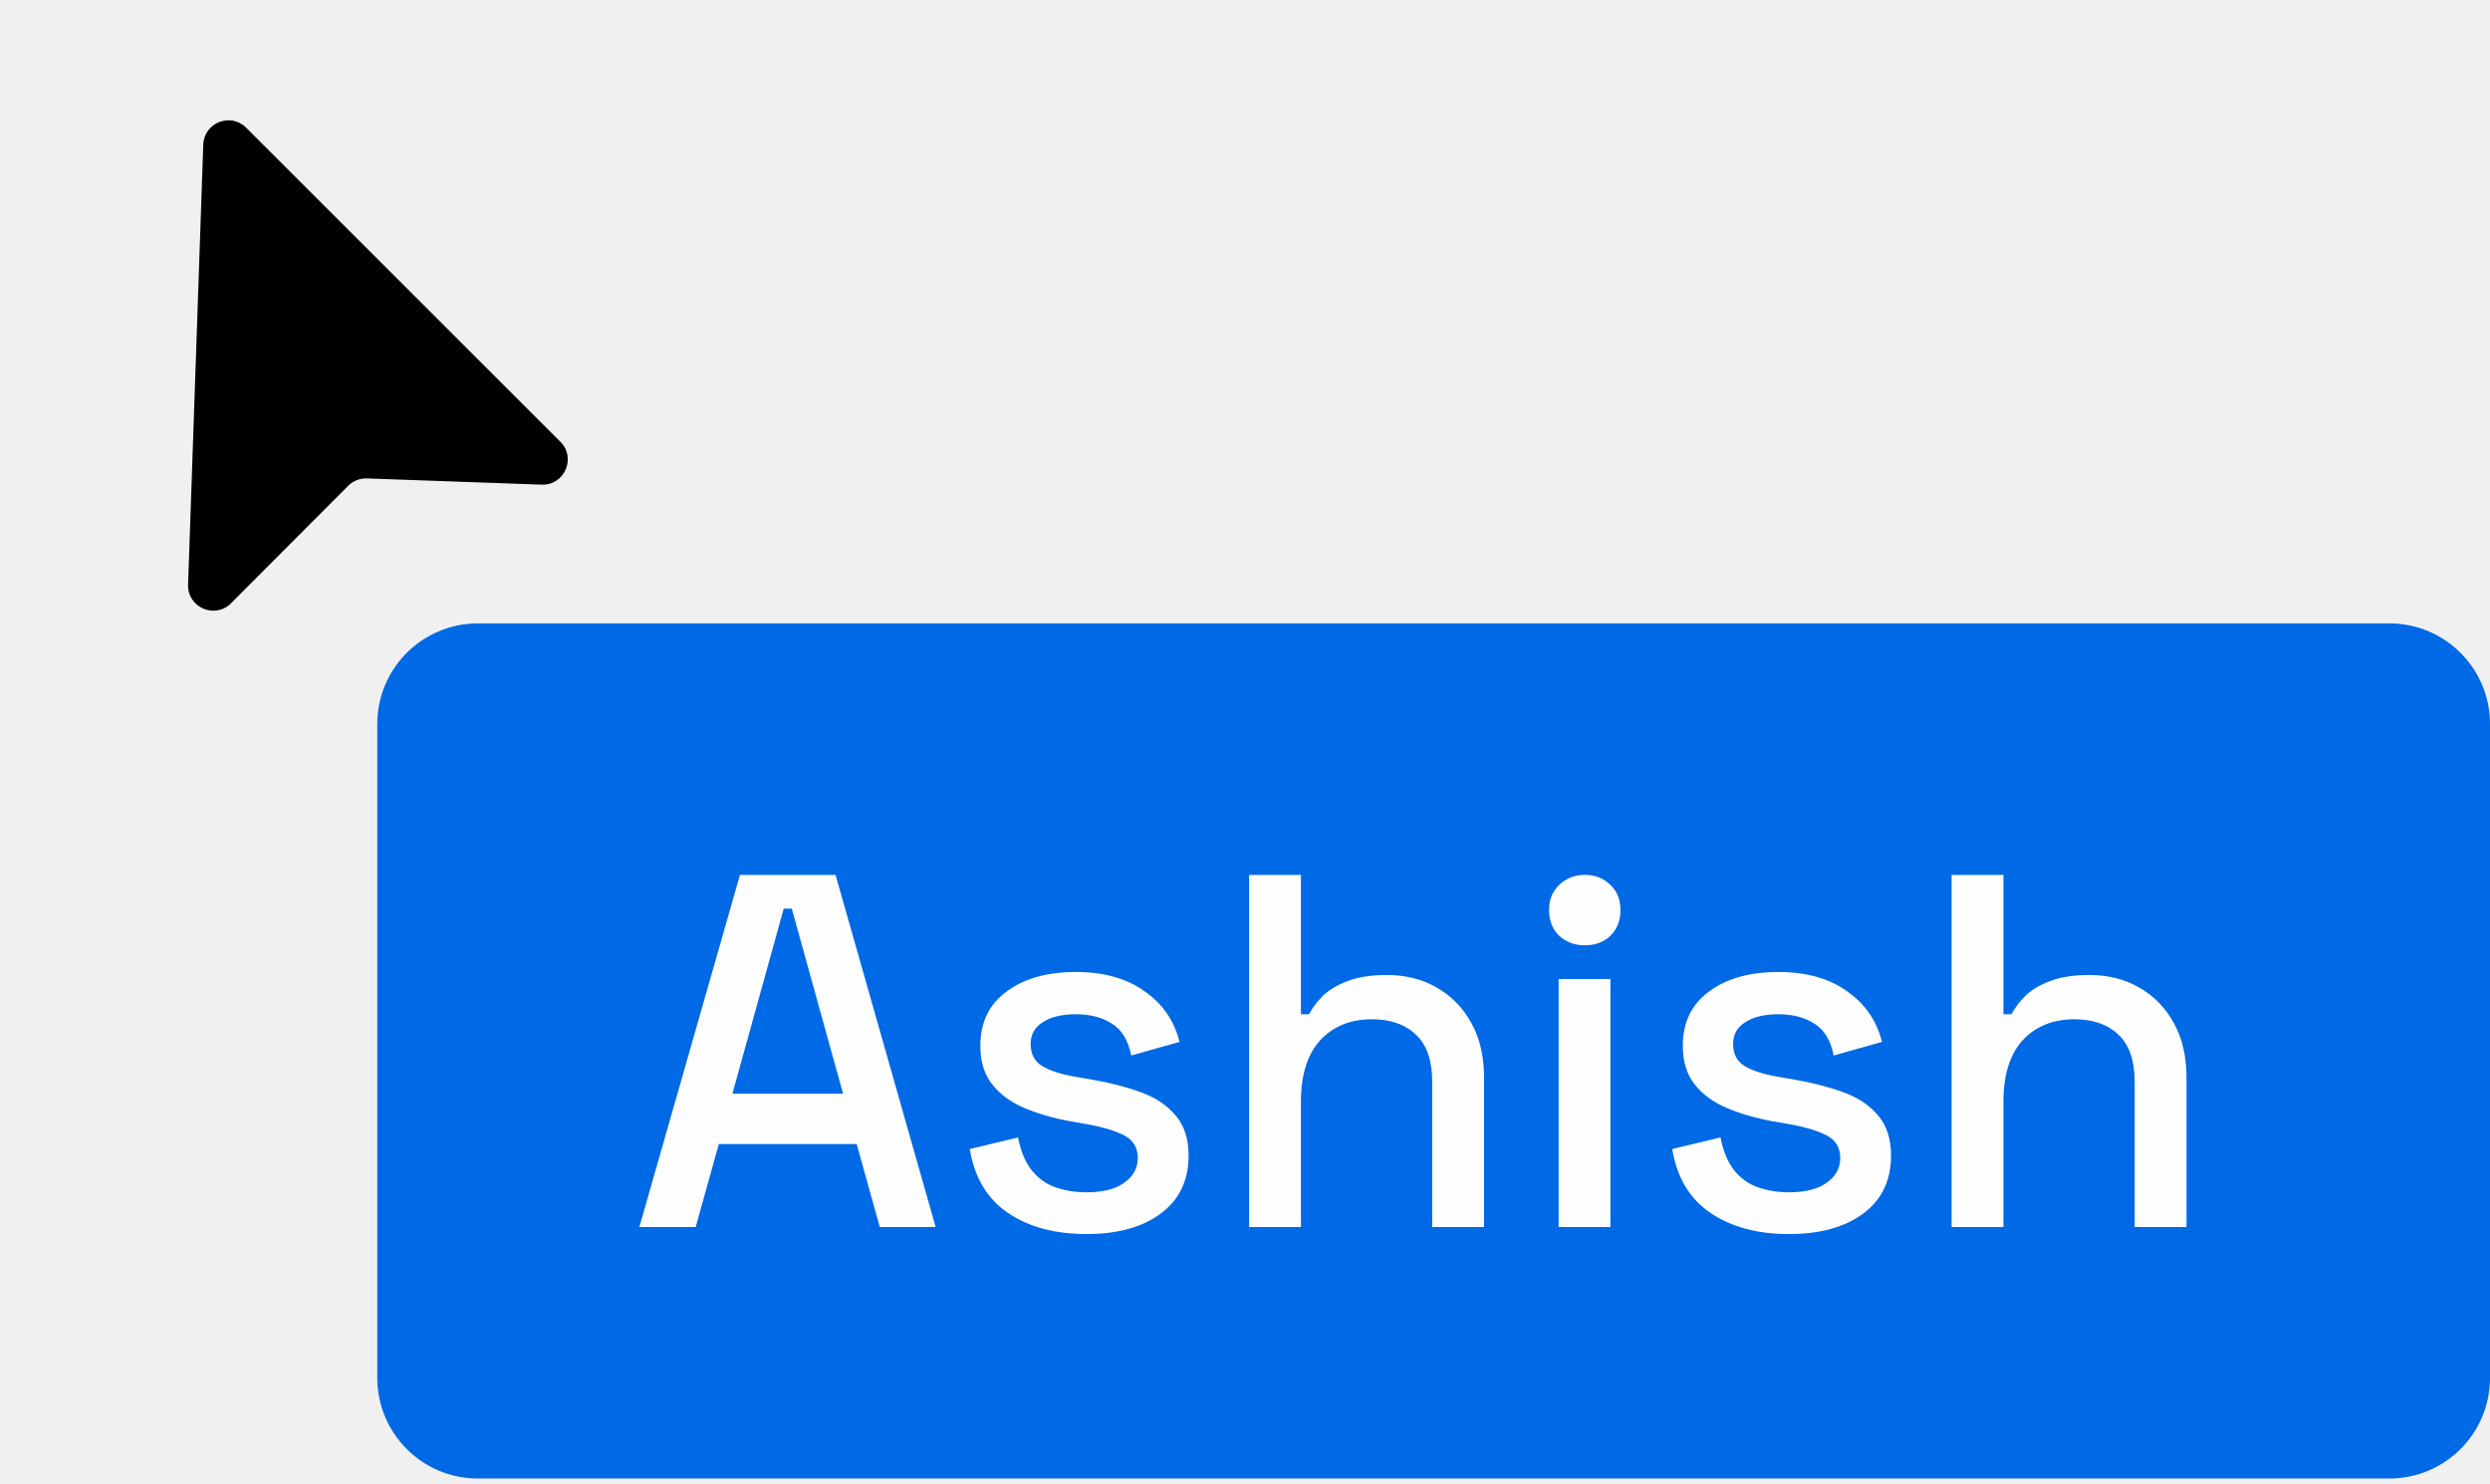
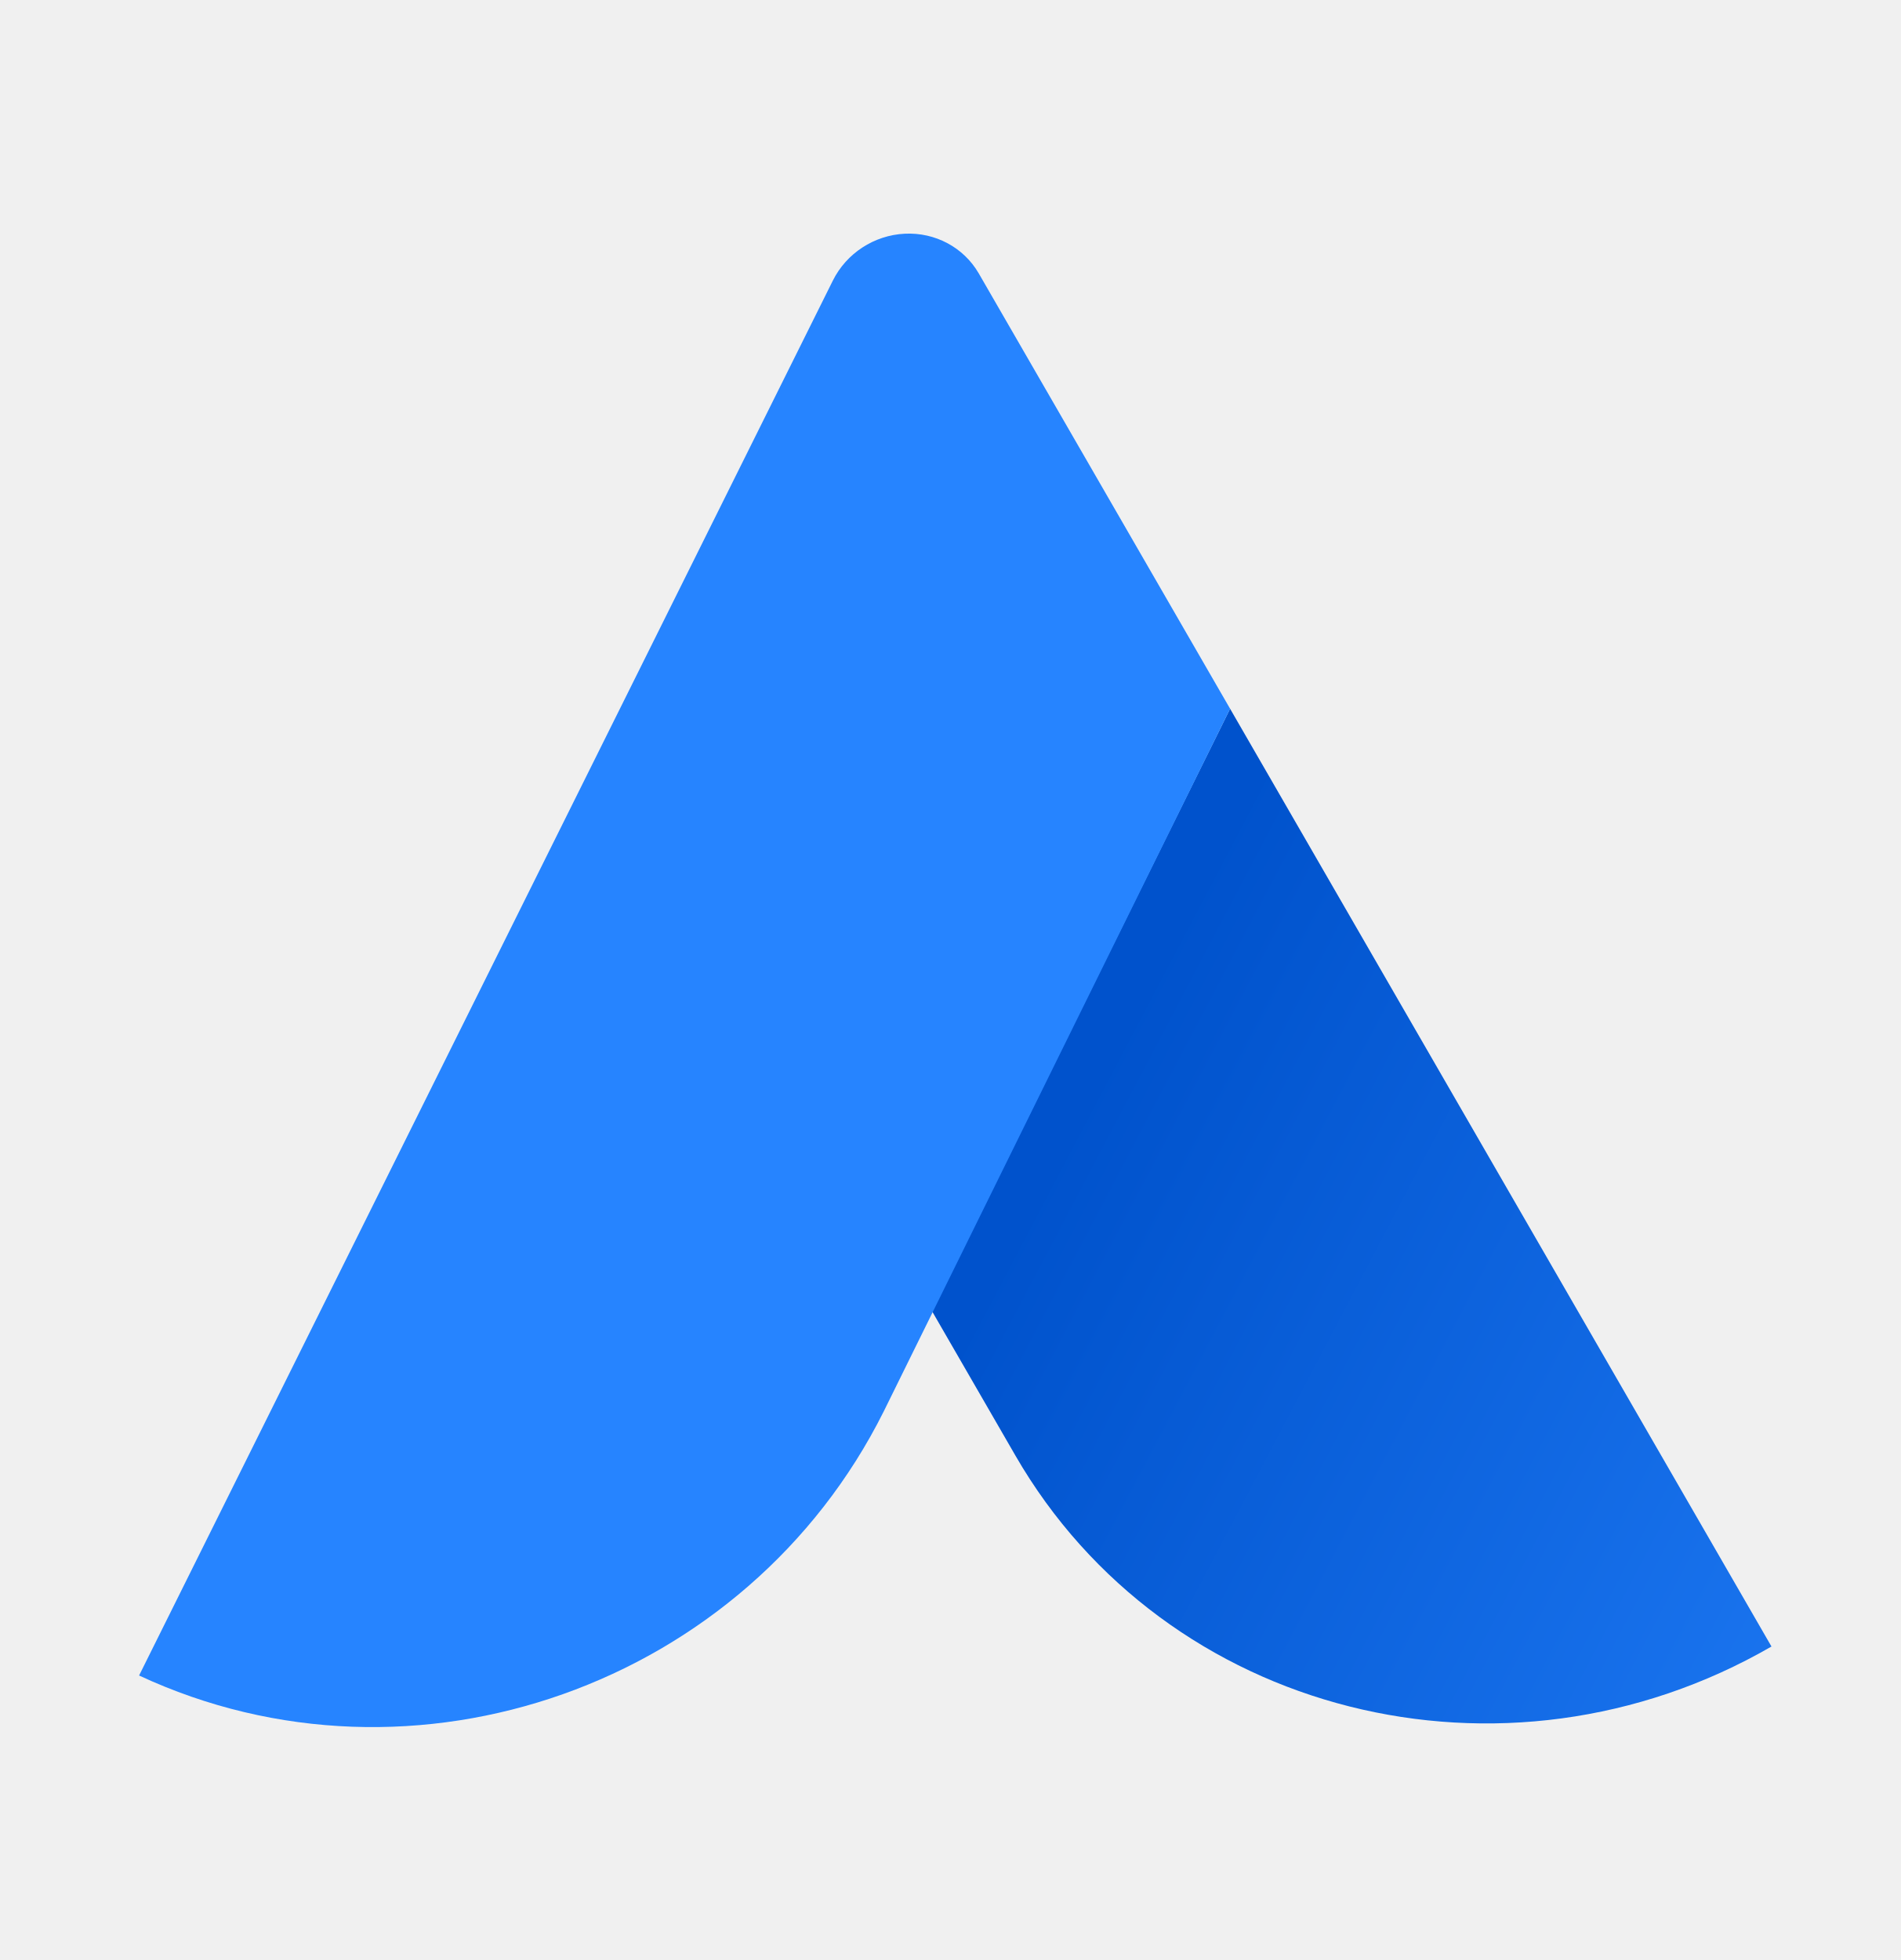
- <svg xmlns="http://www.w3.org/2000/svg" width="99" height="59" viewBox="0 0 99 59" fill="none">
-   <path d="M7.478 23.245L8.082 5.75C8.112 4.877 9.17 4.459 9.788 5.078L22.279 17.563C22.922 18.206 22.445 19.302 21.537 19.27L14.587 19.022C14.309 19.012 14.04 19.119 13.843 19.316L9.186 23.986C8.544 24.629 7.447 24.153 7.478 23.245Z" fill="black" />
-   <rect x="15" y="24.786" width="84" height="34" rx="4" fill="#0069E5" />
-   <path d="M25.42 48.786L29.42 34.786H33.22L37.2 48.786H34.98L34.06 45.486H28.58L27.66 48.786H25.42ZM29.12 43.486H33.52L31.48 36.126H31.16L29.12 43.486ZM43.197 49.066C41.943 49.066 40.903 48.786 40.077 48.226C39.25 47.666 38.743 46.819 38.557 45.686L40.477 45.226C40.583 45.773 40.763 46.206 41.017 46.526C41.27 46.846 41.583 47.073 41.957 47.206C42.343 47.34 42.757 47.406 43.197 47.406C43.85 47.406 44.35 47.279 44.697 47.026C45.057 46.773 45.237 46.446 45.237 46.046C45.237 45.646 45.07 45.353 44.737 45.166C44.403 44.98 43.91 44.826 43.257 44.706L42.577 44.586C41.91 44.466 41.303 44.293 40.757 44.066C40.21 43.84 39.777 43.526 39.457 43.126C39.137 42.726 38.977 42.213 38.977 41.586C38.977 40.653 39.323 39.933 40.017 39.426C40.71 38.906 41.63 38.646 42.777 38.646C43.883 38.646 44.79 38.9 45.497 39.406C46.217 39.9 46.683 40.573 46.897 41.426L44.977 41.966C44.857 41.366 44.603 40.946 44.217 40.706C43.83 40.453 43.35 40.326 42.777 40.326C42.217 40.326 41.777 40.433 41.457 40.646C41.137 40.846 40.977 41.133 40.977 41.506C40.977 41.906 41.13 42.2 41.437 42.386C41.757 42.573 42.183 42.713 42.717 42.806L43.417 42.926C44.123 43.046 44.77 43.213 45.357 43.426C45.943 43.639 46.403 43.946 46.737 44.346C47.083 44.746 47.257 45.279 47.257 45.946C47.257 46.933 46.89 47.7 46.157 48.246C45.423 48.793 44.437 49.066 43.197 49.066ZM49.664 48.786V34.786H51.724V40.326H52.044C52.178 40.073 52.364 39.826 52.605 39.586C52.858 39.346 53.184 39.153 53.584 39.006C53.998 38.846 54.518 38.766 55.145 38.766C55.891 38.766 56.551 38.933 57.124 39.266C57.711 39.599 58.171 40.073 58.505 40.686C58.838 41.286 59.005 42.013 59.005 42.866V48.786H56.944V43.026C56.944 42.173 56.731 41.546 56.304 41.146C55.878 40.733 55.291 40.526 54.544 40.526C53.691 40.526 53.005 40.806 52.484 41.366C51.978 41.926 51.724 42.739 51.724 43.806V48.786H49.664ZM61.969 48.786V38.926H64.029V48.786H61.969ZM63.009 37.586C62.609 37.586 62.269 37.459 61.989 37.206C61.723 36.94 61.589 36.599 61.589 36.186C61.589 35.773 61.723 35.44 61.989 35.186C62.269 34.919 62.609 34.786 63.009 34.786C63.423 34.786 63.763 34.919 64.029 35.186C64.296 35.44 64.429 35.773 64.429 36.186C64.429 36.599 64.296 36.94 64.029 37.206C63.763 37.459 63.423 37.586 63.009 37.586ZM71.126 49.066C69.873 49.066 68.833 48.786 68.006 48.226C67.18 47.666 66.673 46.819 66.486 45.686L68.406 45.226C68.513 45.773 68.693 46.206 68.946 46.526C69.2 46.846 69.513 47.073 69.886 47.206C70.273 47.34 70.686 47.406 71.126 47.406C71.78 47.406 72.28 47.279 72.626 47.026C72.986 46.773 73.166 46.446 73.166 46.046C73.166 45.646 73 45.353 72.666 45.166C72.333 44.98 71.84 44.826 71.186 44.706L70.506 44.586C69.84 44.466 69.233 44.293 68.686 44.066C68.14 43.84 67.706 43.526 67.386 43.126C67.066 42.726 66.906 42.213 66.906 41.586C66.906 40.653 67.253 39.933 67.946 39.426C68.64 38.906 69.56 38.646 70.706 38.646C71.813 38.646 72.72 38.9 73.426 39.406C74.146 39.9 74.613 40.573 74.826 41.426L72.906 41.966C72.786 41.366 72.533 40.946 72.146 40.706C71.76 40.453 71.28 40.326 70.706 40.326C70.146 40.326 69.706 40.433 69.386 40.646C69.066 40.846 68.906 41.133 68.906 41.506C68.906 41.906 69.06 42.2 69.366 42.386C69.686 42.573 70.113 42.713 70.646 42.806L71.346 42.926C72.053 43.046 72.7 43.213 73.286 43.426C73.873 43.639 74.333 43.946 74.666 44.346C75.013 44.746 75.186 45.279 75.186 45.946C75.186 46.933 74.82 47.7 74.086 48.246C73.353 48.793 72.366 49.066 71.126 49.066ZM77.594 48.786V34.786H79.654V40.326H79.974C80.108 40.073 80.294 39.826 80.534 39.586C80.788 39.346 81.114 39.153 81.514 39.006C81.928 38.846 82.448 38.766 83.074 38.766C83.821 38.766 84.481 38.933 85.054 39.266C85.641 39.599 86.101 40.073 86.434 40.686C86.768 41.286 86.934 42.013 86.934 42.866V48.786H84.874V43.026C84.874 42.173 84.661 41.546 84.234 41.146C83.808 40.733 83.221 40.526 82.474 40.526C81.621 40.526 80.934 40.806 80.414 41.366C79.908 41.926 79.654 42.739 79.654 43.806V48.786H77.594Z" fill="#FEFEFE" />
+ <svg xmlns="http://www.w3.org/2000/svg" width="32" height="33" viewBox="0 0 32 33" fill="none">
+   <g clip-path="url(#clip0_1495_169)">
+     <path fill-rule="evenodd" clip-rule="evenodd" d="M17.098 24.507C19.625 28.883 25.324 30.323 29.829 27.722L20.713 11.933L15.69 22.069L17.098 24.507Z" fill="url(#paint0_linear_1495_169)" />
+     <path fill-rule="evenodd" clip-rule="evenodd" d="M20.713 11.933L16.48 4.602C16.227 4.166 15.748 3.909 15.233 3.935C14.719 3.961 14.253 4.264 14.024 4.724L2.342 28.21C6.964 30.364 12.576 28.374 14.88 23.765L20.713 11.933Z" fill="#2684FF" />
+   </g>
+   <defs>
+     <linearGradient id="paint0_linear_1495_169" x1="19.604" y1="15.935" x2="39.199" y2="26.249" gradientUnits="userSpaceOnUse">
+       <stop stop-color="#0052CC" />
+       <stop offset="1" stop-color="#2684FF" />
+     </linearGradient>
+     <clipPath id="clip0_1495_169">
+       <rect width="32" height="32" fill="white" transform="translate(0 0.448242)" />
+     </clipPath>
+   </defs>
</svg>
